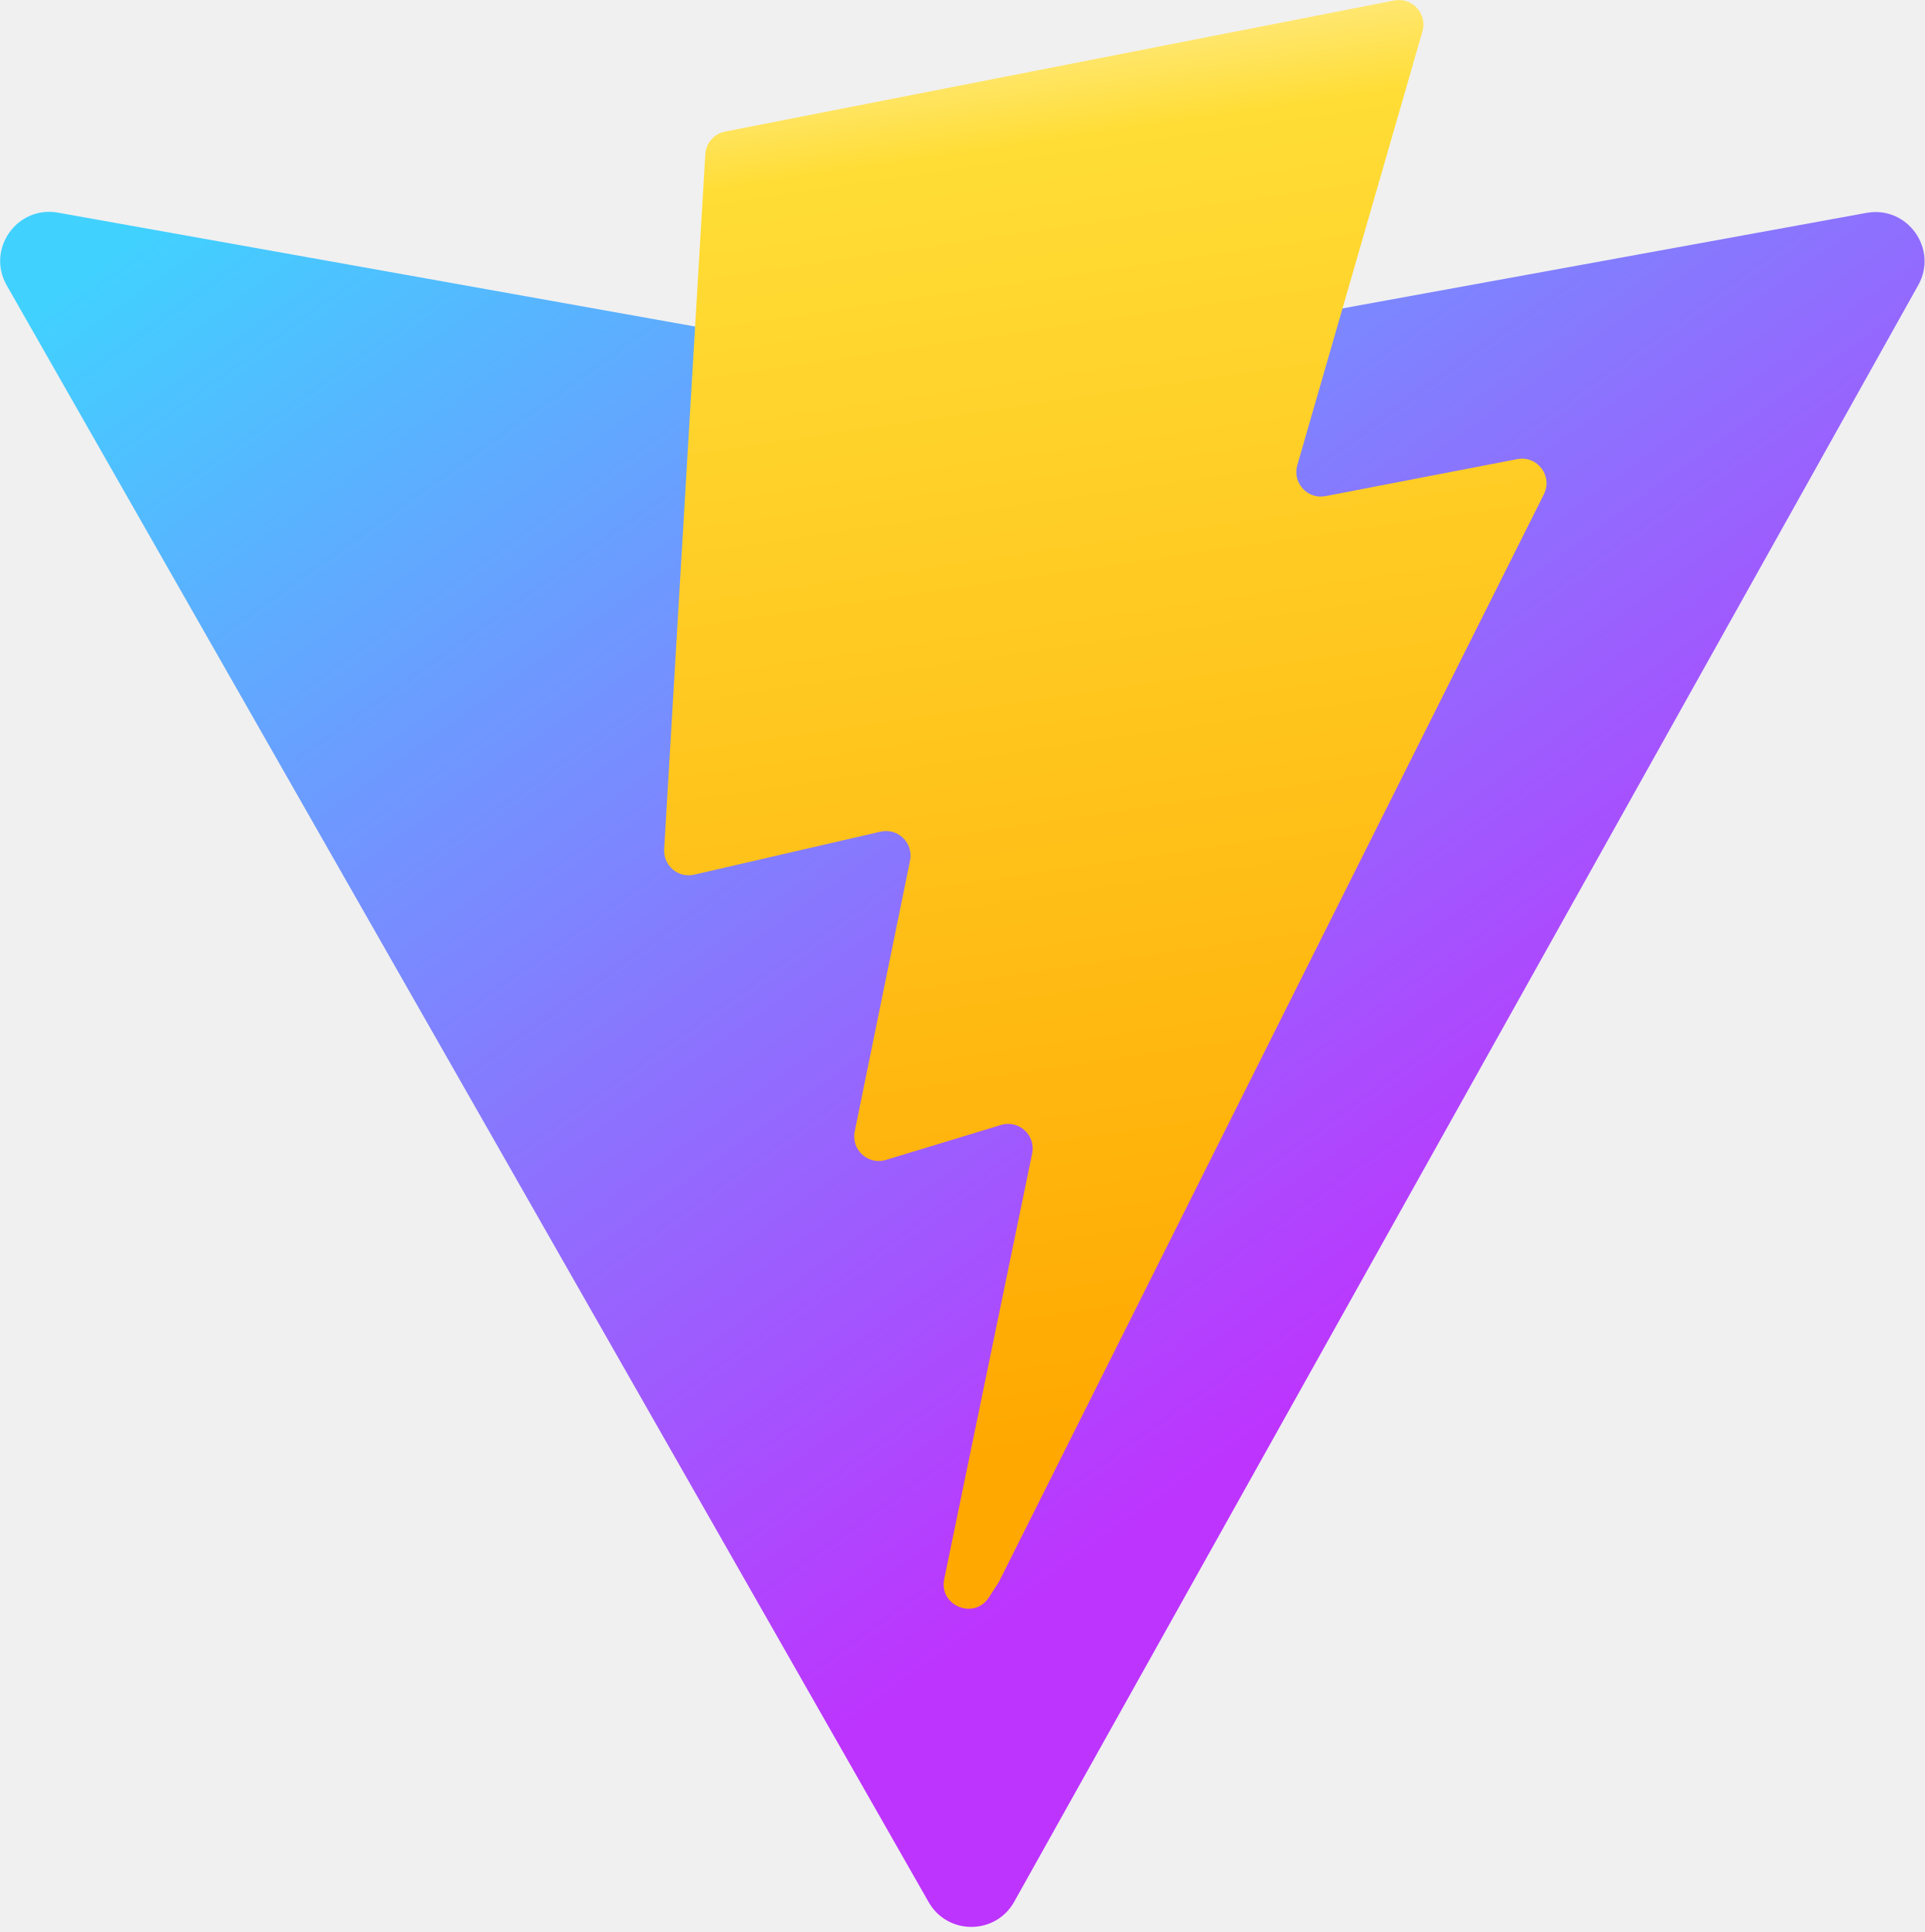
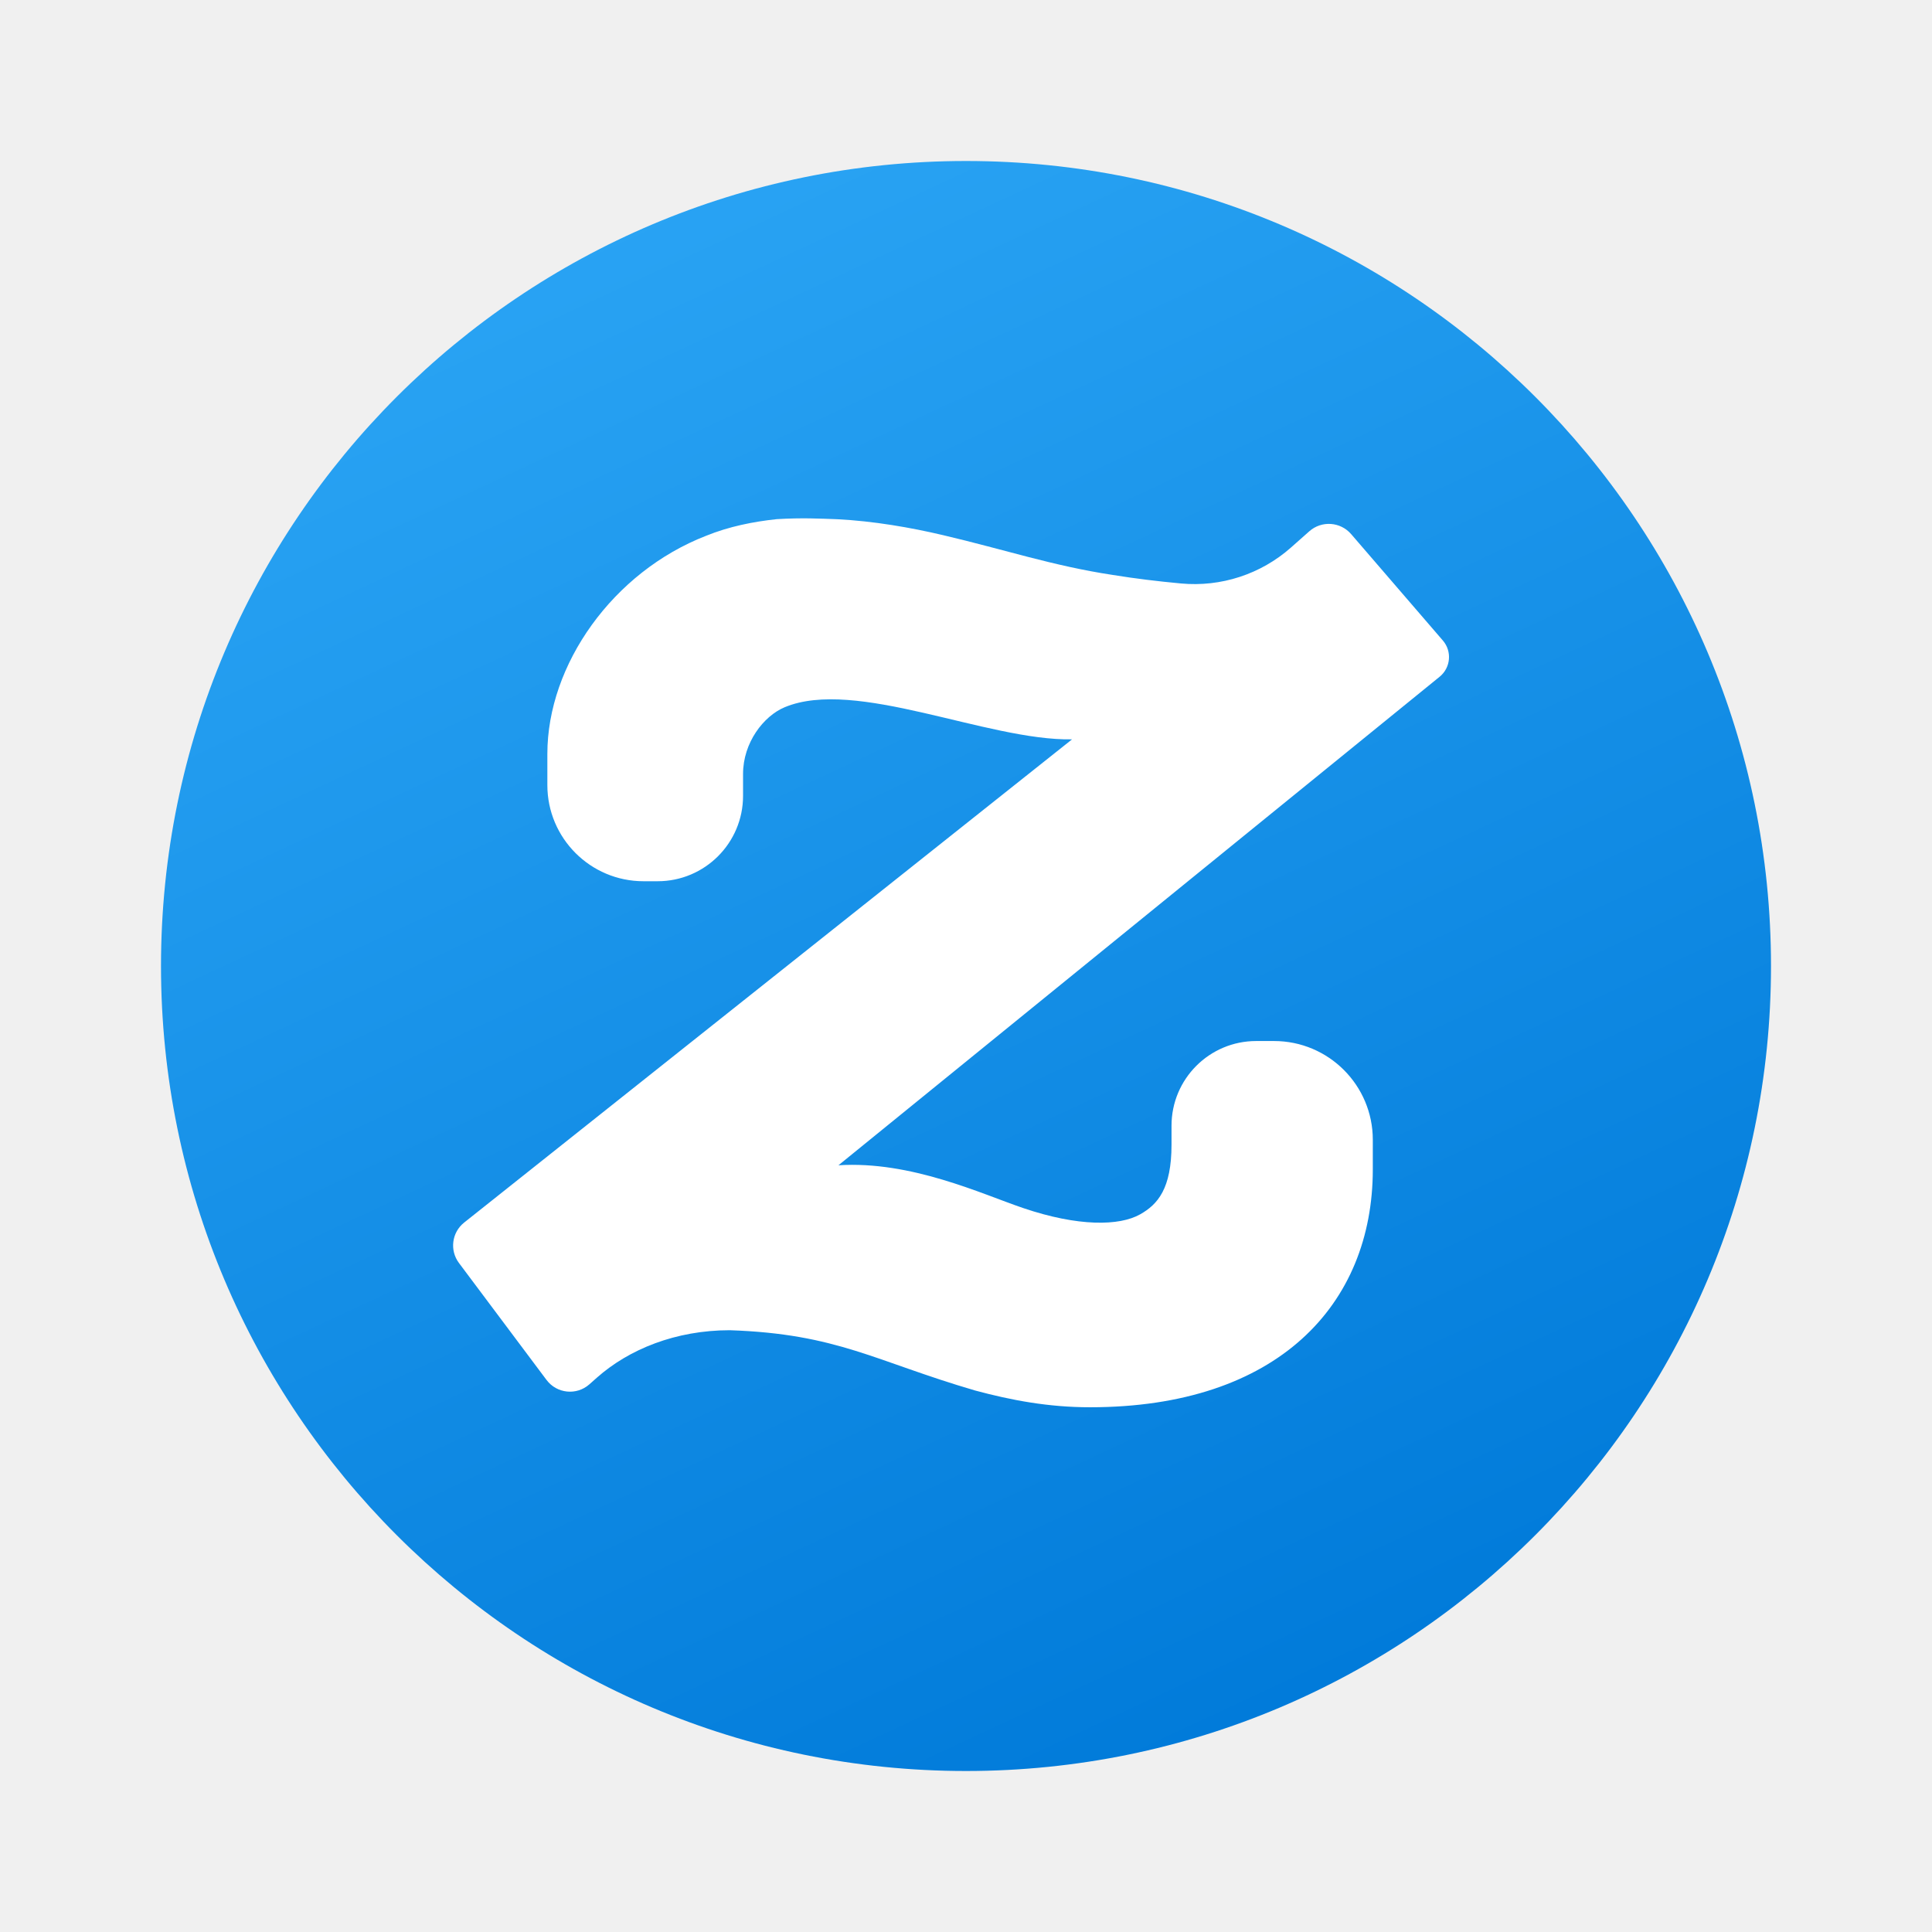
- <svg xmlns="http://www.w3.org/2000/svg" aria-hidden="true" role="img" class="iconify iconify--logos" width="31.88" height="32" preserveAspectRatio="xMidYMid meet" viewBox="0 0 256 257">
-   <defs>
-     <linearGradient id="IconifyId1813088fe1fbc01fb466" x1="-.828%" x2="57.636%" y1="7.652%" y2="78.411%">
-       <stop offset="0%" stop-color="#41D1FF" />
-       <stop offset="100%" stop-color="#BD34FE" />
-     </linearGradient>
-     <linearGradient id="IconifyId1813088fe1fbc01fb467" x1="43.376%" x2="50.316%" y1="2.242%" y2="89.03%">
-       <stop offset="0%" stop-color="#FFEA83" />
-       <stop offset="8.333%" stop-color="#FFDD35" />
-       <stop offset="100%" stop-color="#FFA800" />
-     </linearGradient>
-   </defs>
-   <path fill="url(#IconifyId1813088fe1fbc01fb466)" d="M255.153 37.938L134.897 252.976c-2.483 4.44-8.862 4.466-11.382.048L.875 37.958c-2.746-4.814 1.371-10.646 6.827-9.67l120.385 21.517a6.537 6.537 0 0 0 2.322-.004l117.867-21.483c5.438-.991 9.574 4.796 6.877 9.62Z" />
-   <path fill="url(#IconifyId1813088fe1fbc01fb467)" d="M185.432.063L96.44 17.501a3.268 3.268 0 0 0-2.634 3.014l-5.474 92.456a3.268 3.268 0 0 0 3.997 3.378l24.777-5.718c2.318-.535 4.413 1.507 3.936 3.838l-7.361 36.047c-.495 2.426 1.782 4.5 4.151 3.78l15.304-4.649c2.372-.72 4.652 1.36 4.15 3.788l-11.698 56.621c-.732 3.542 3.979 5.473 5.943 2.437l1.313-2.028l72.516-144.72c1.215-2.423-.88-5.186-3.54-4.672l-25.505 4.922c-2.396.462-4.435-1.77-3.759-4.114l16.646-57.705c.677-2.35-1.37-4.583-3.769-4.113Z" />
+ <svg xmlns="http://www.w3.org/2000/svg" viewBox="0 0 48 48" width="48px" height="48px">
+   <linearGradient id="HfEcWs1WG3jcVouMFsOjia" x1="14.95" x2="32.86" y1="45.408" y2="7" gradientTransform="matrix(1 0 0 -1 0 50)" gradientUnits="userSpaceOnUse">
+     <stop offset="0" stop-color="#2aa4f4" />
+     <stop offset="1" stop-color="#007ad9" />
+   </linearGradient>
+   <circle cx="24" cy="24" r="20" fill="url(#HfEcWs1WG3jcVouMFsOjia)" />
+   <path fill="#fff" d="M35.848,15.914l-2.279-2.644c-0.267-0.309-0.734-0.341-1.04-0.07l-0.456,0.404 c-0.748,0.662-1.738,0.985-2.732,0.892c-0.572-0.053-1.137-0.121-1.69-0.211c-1.48-0.223-2.701-0.633-4.224-0.99 c-0.806-0.19-1.722-0.349-2.627-0.395c-0.45-0.016-0.858-0.039-1.5-0.002c-0.589,0.063-1.186,0.182-1.756,0.413 c-2.318,0.9-3.945,3.202-3.945,5.419v0.775c0,1.319,1.07,2.389,2.389,2.389h0.351c1.172,0,2.122-0.95,2.122-2.122v-0.546 c0-0.774,0.509-1.435,1.032-1.654c1.762-0.739,5.029,0.835,7.142,0.797L11.532,30.374c-0.308,0.245-0.365,0.69-0.129,1.005 l2.175,2.905c0.255,0.341,0.747,0.391,1.065,0.109l0.186-0.165c0.796-0.705,1.957-1.179,3.303-1.179 c2.676,0.09,3.61,0.772,6.096,1.498c0.899,0.242,1.822,0.416,2.854,0.416c4.656,0,7.025-2.546,7.025-5.912v-0.733 c0-1.355-1.099-2.454-2.454-2.454H31.21c-1.162,0-2.104,0.942-2.104,2.104v0.471c0,1.094-0.343,1.484-0.778,1.73 c-0.516,0.293-1.541,0.308-2.904-0.154c-1.033-0.35-2.789-1.179-4.593-1.064l14.938-12.139 C36.043,16.588,36.079,16.182,35.848,15.914z" />
</svg>
